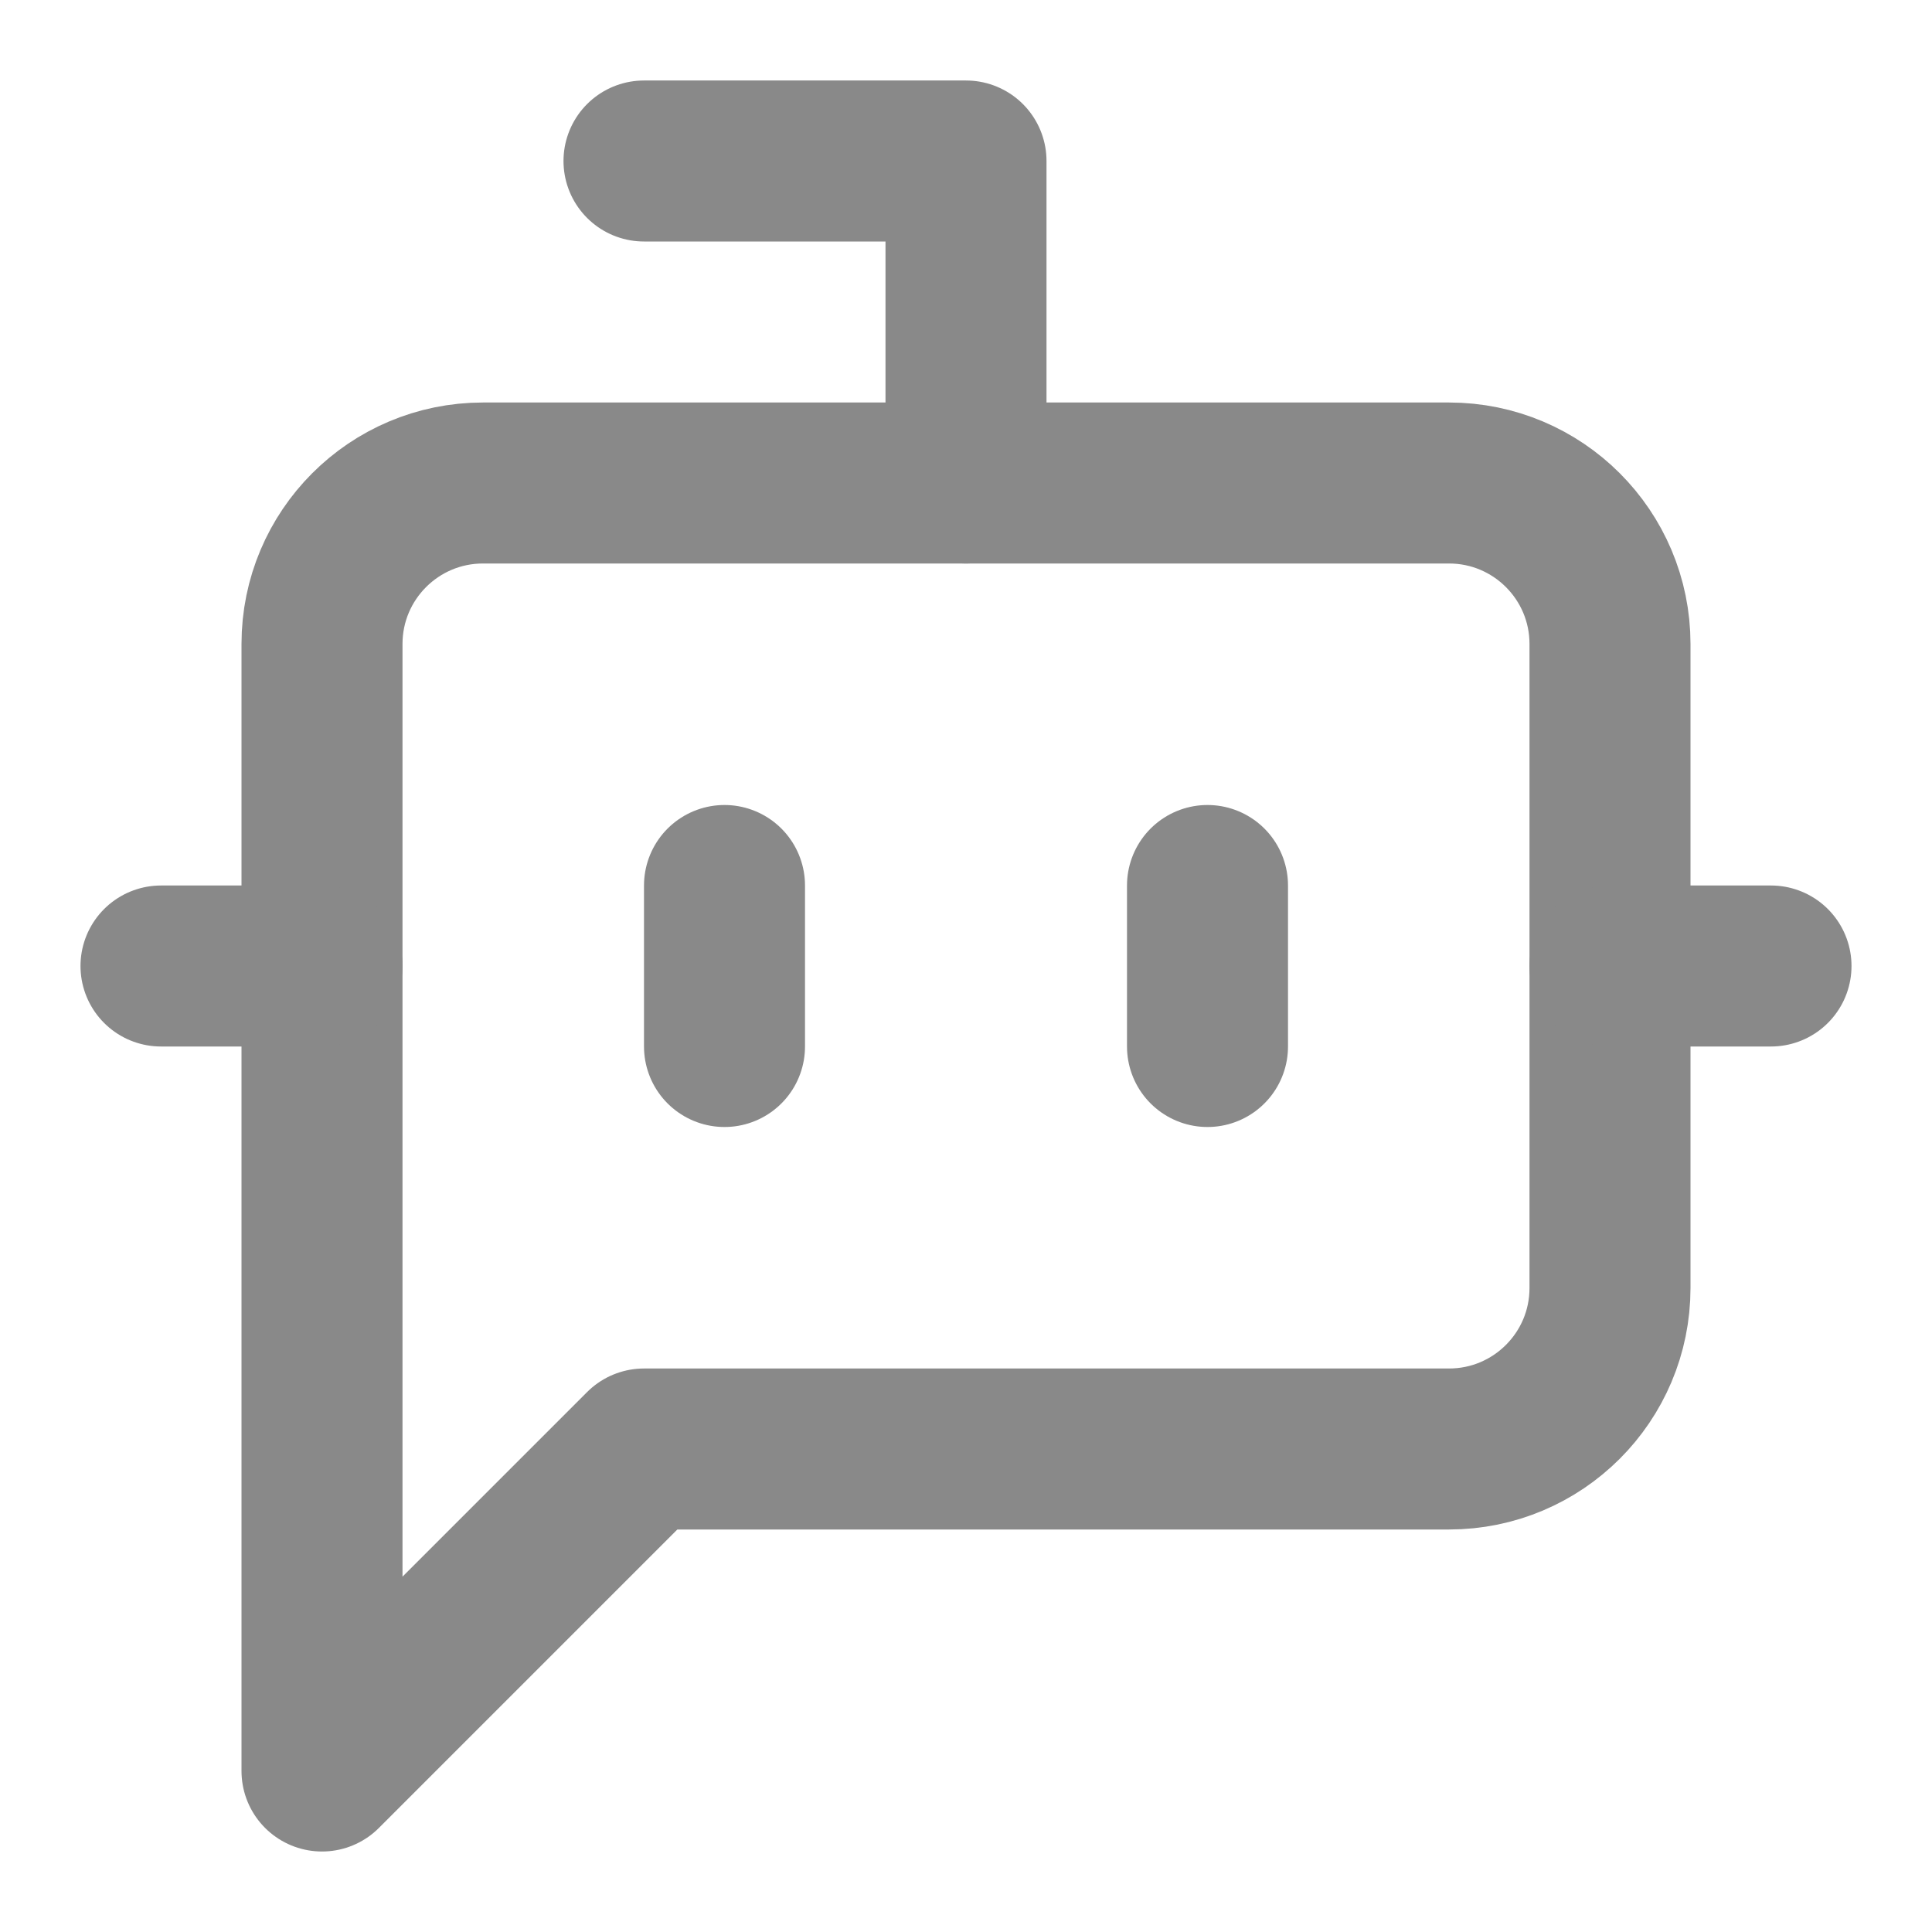
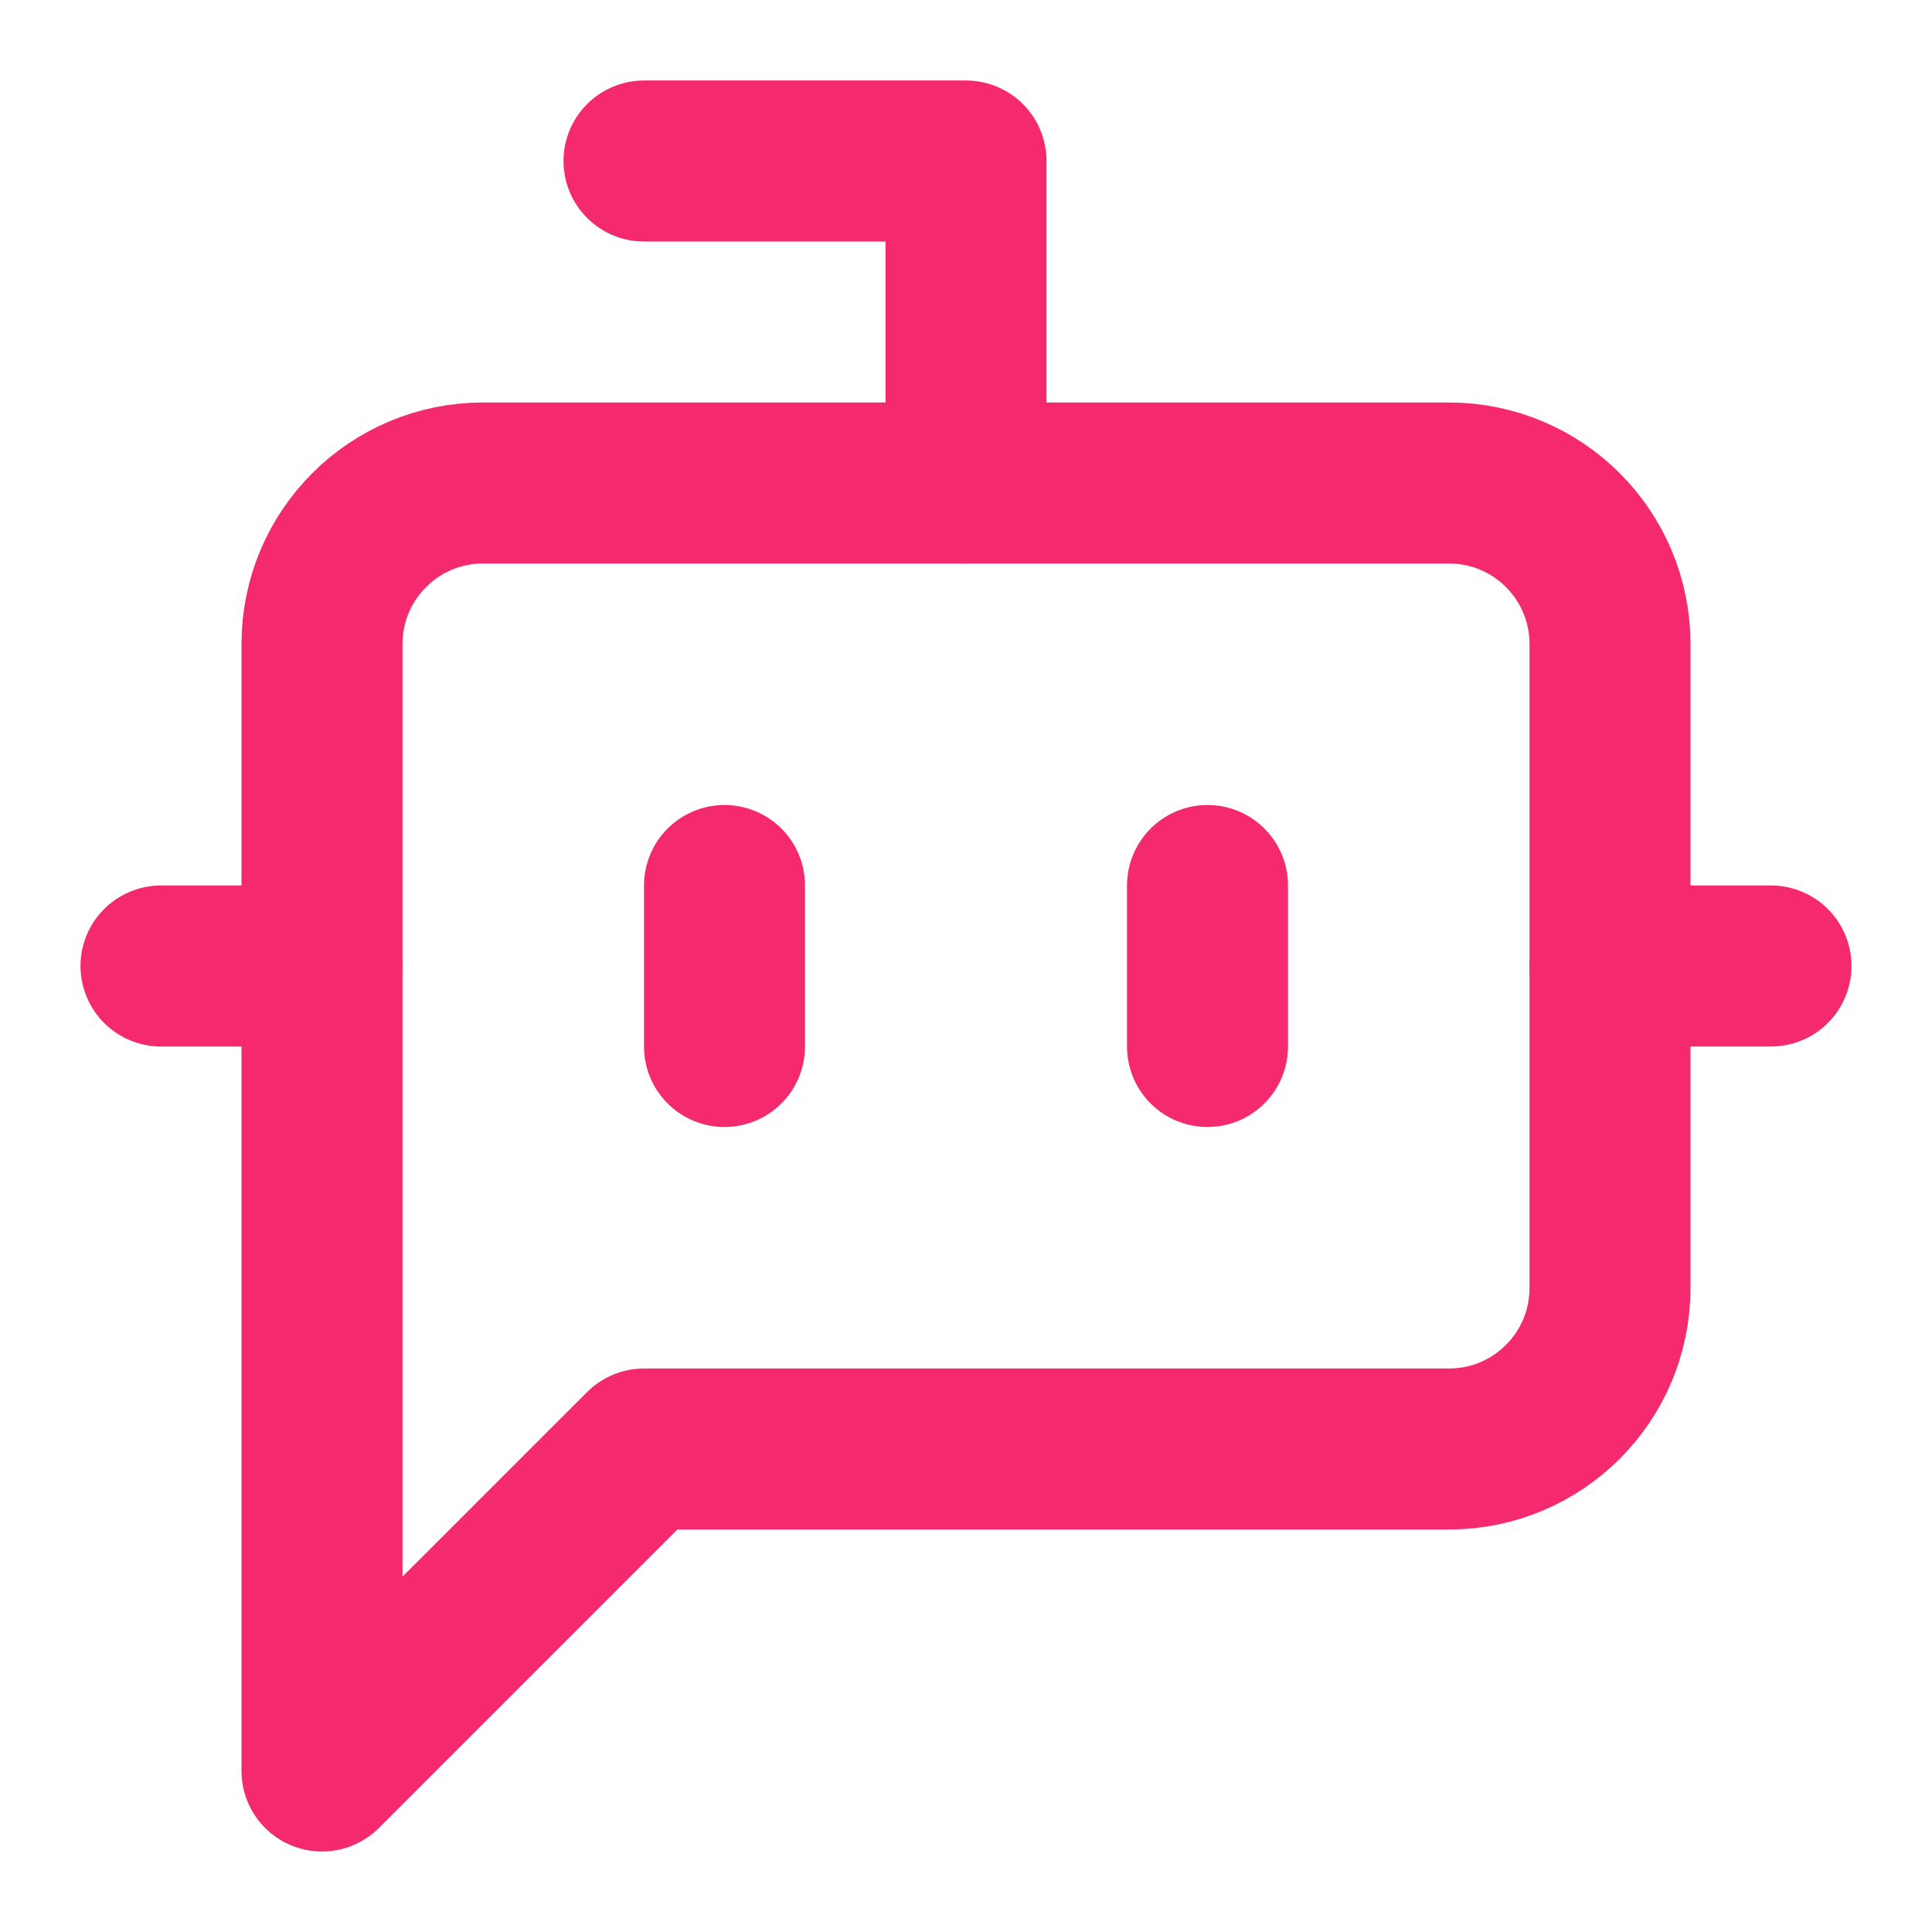
- <svg xmlns="http://www.w3.org/2000/svg" width="24" height="24" viewBox="0 0 24 24" fill="none" stroke="#898989" stroke-width="2" stroke-linecap="round" stroke-linejoin="round" class="lucide lucide-bot-message-square-icon lucide-bot-message-square">
+ <svg xmlns="http://www.w3.org/2000/svg" width="24" height="24" viewBox="0 0 24 24" fill="none" stroke="#f52a6e" stroke-width="2" stroke-linecap="round" stroke-linejoin="round" class="lucide lucide-bot-message-square-icon lucide-bot-message-square">
  <path d="M12 6V2H8" />
  <path d="m8 18-4 4V8a2 2 0 0 1 2-2h12a2 2 0 0 1 2 2v8a2 2 0 0 1-2 2Z" />
  <path d="M2 12h2" />
  <path d="M9 11v2" />
  <path d="M15 11v2" />
  <path d="M20 12h2" />
</svg>
